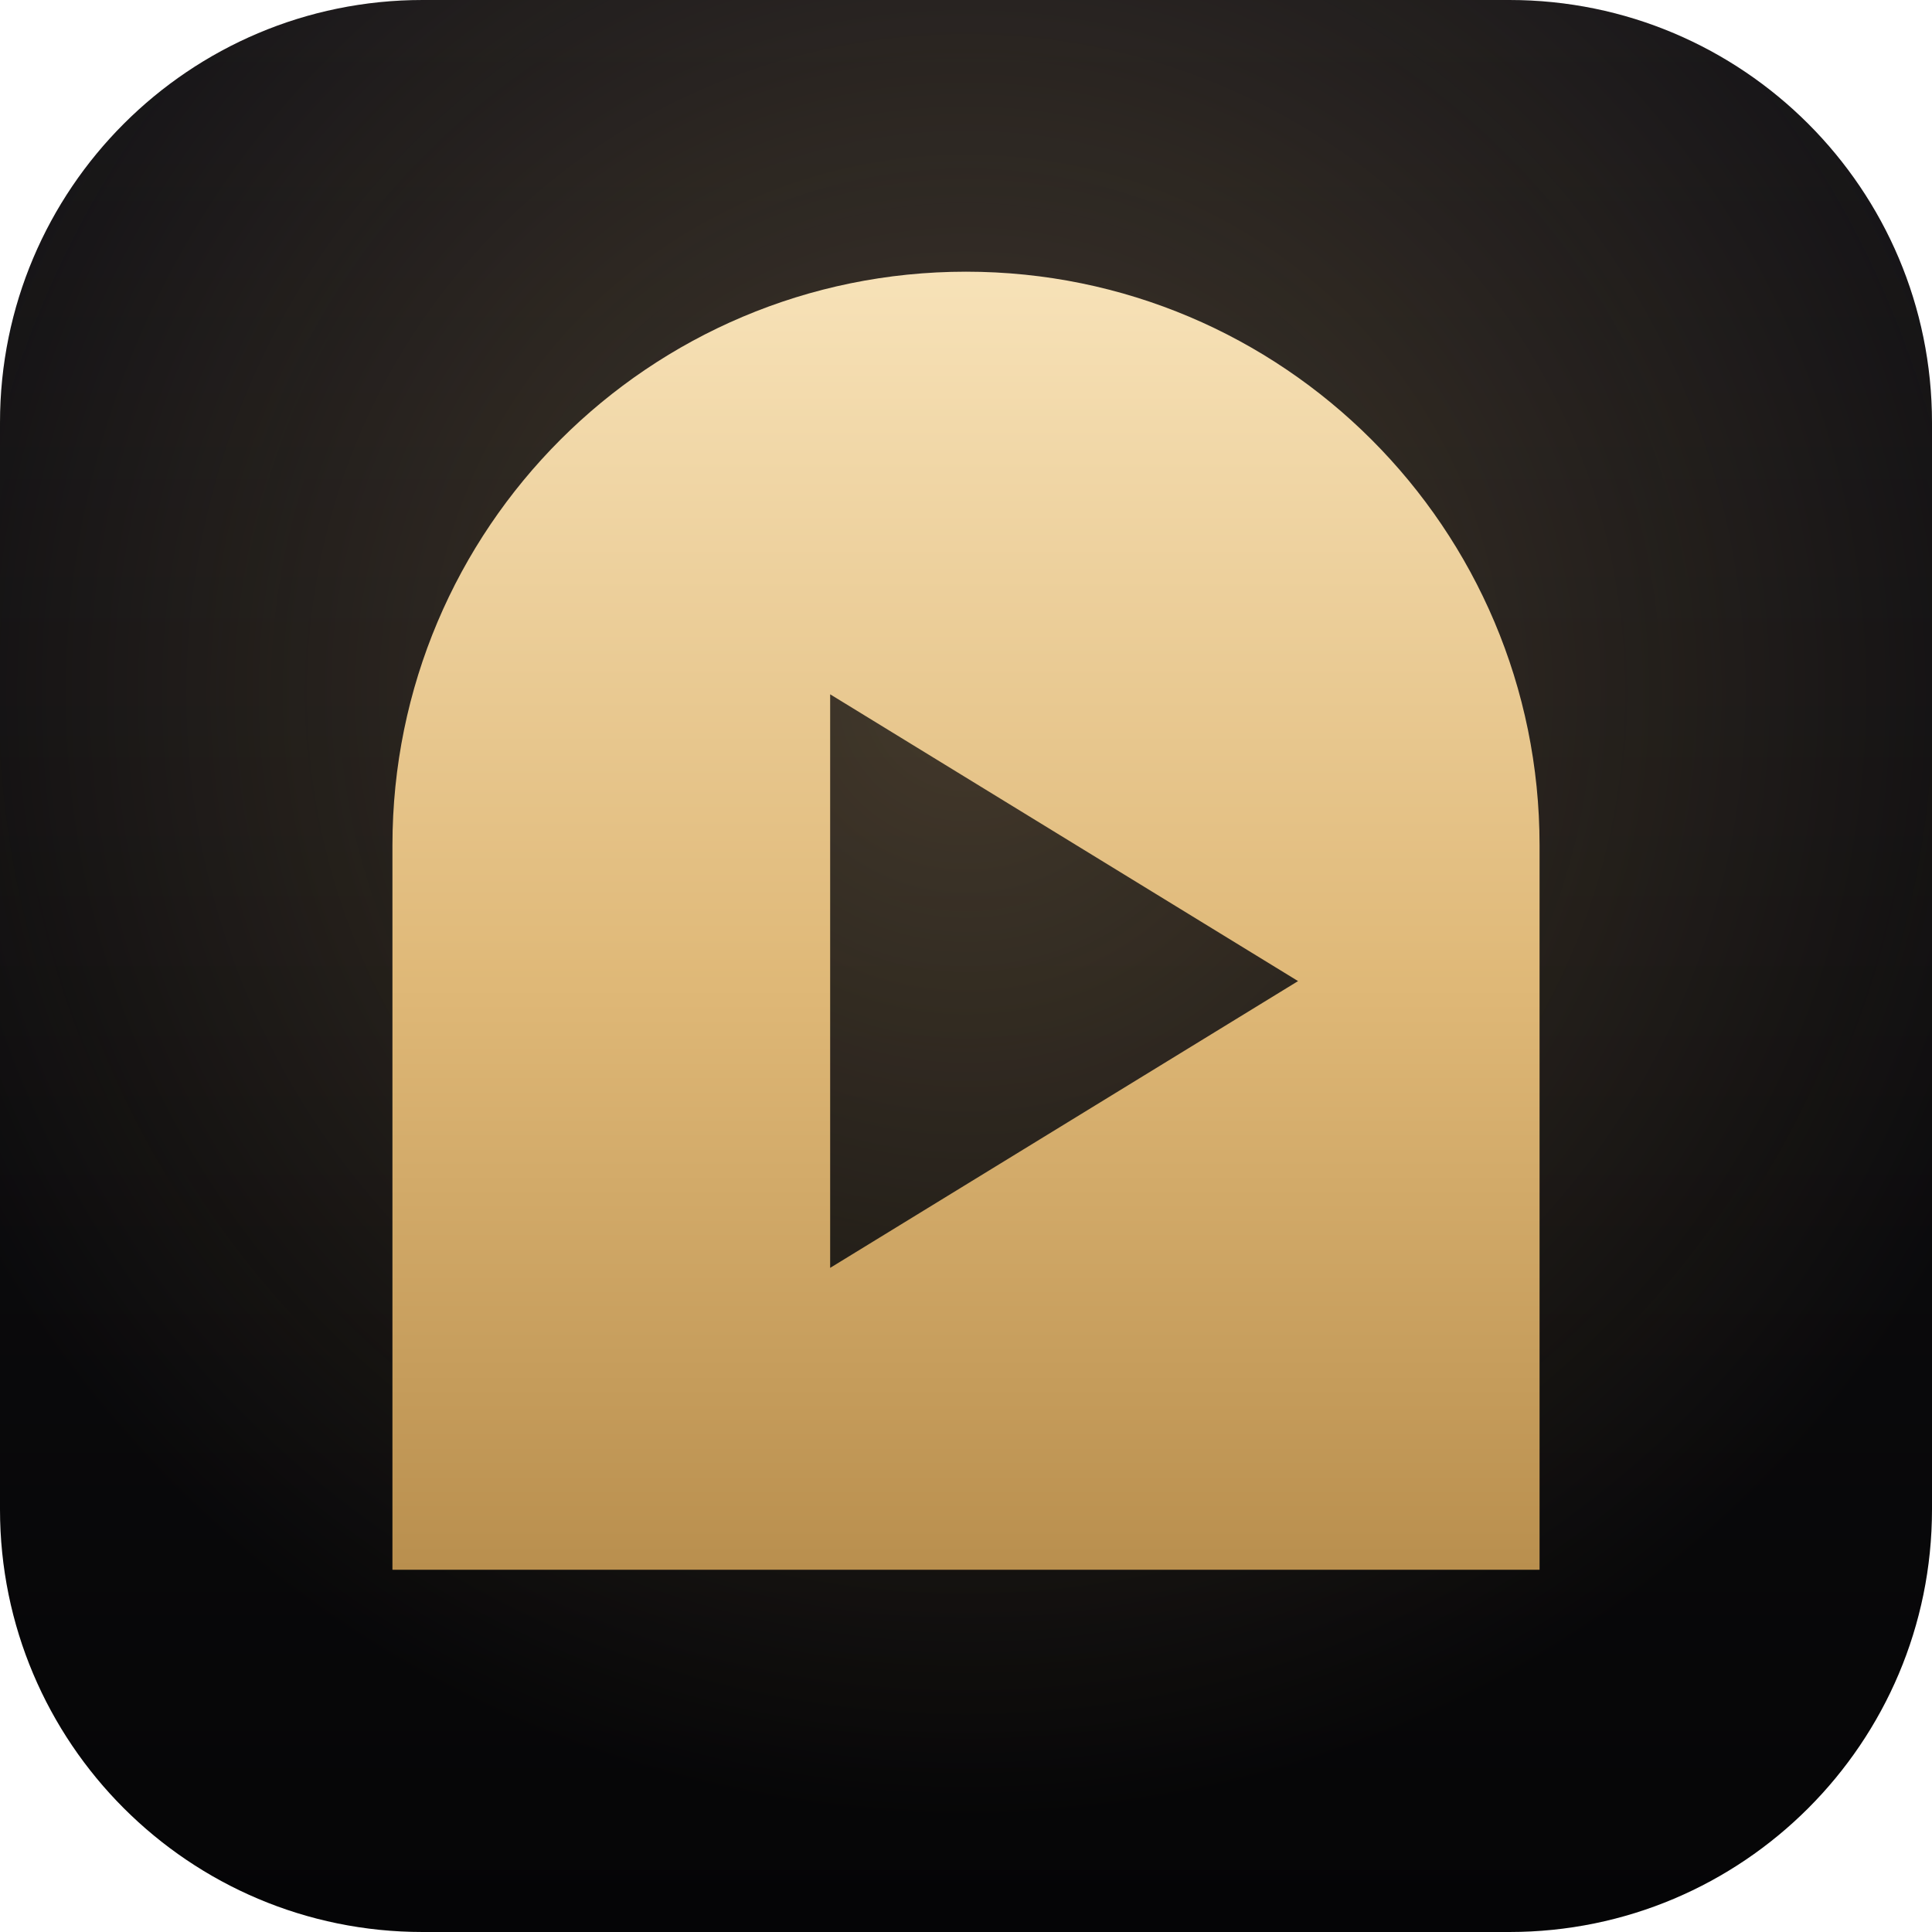
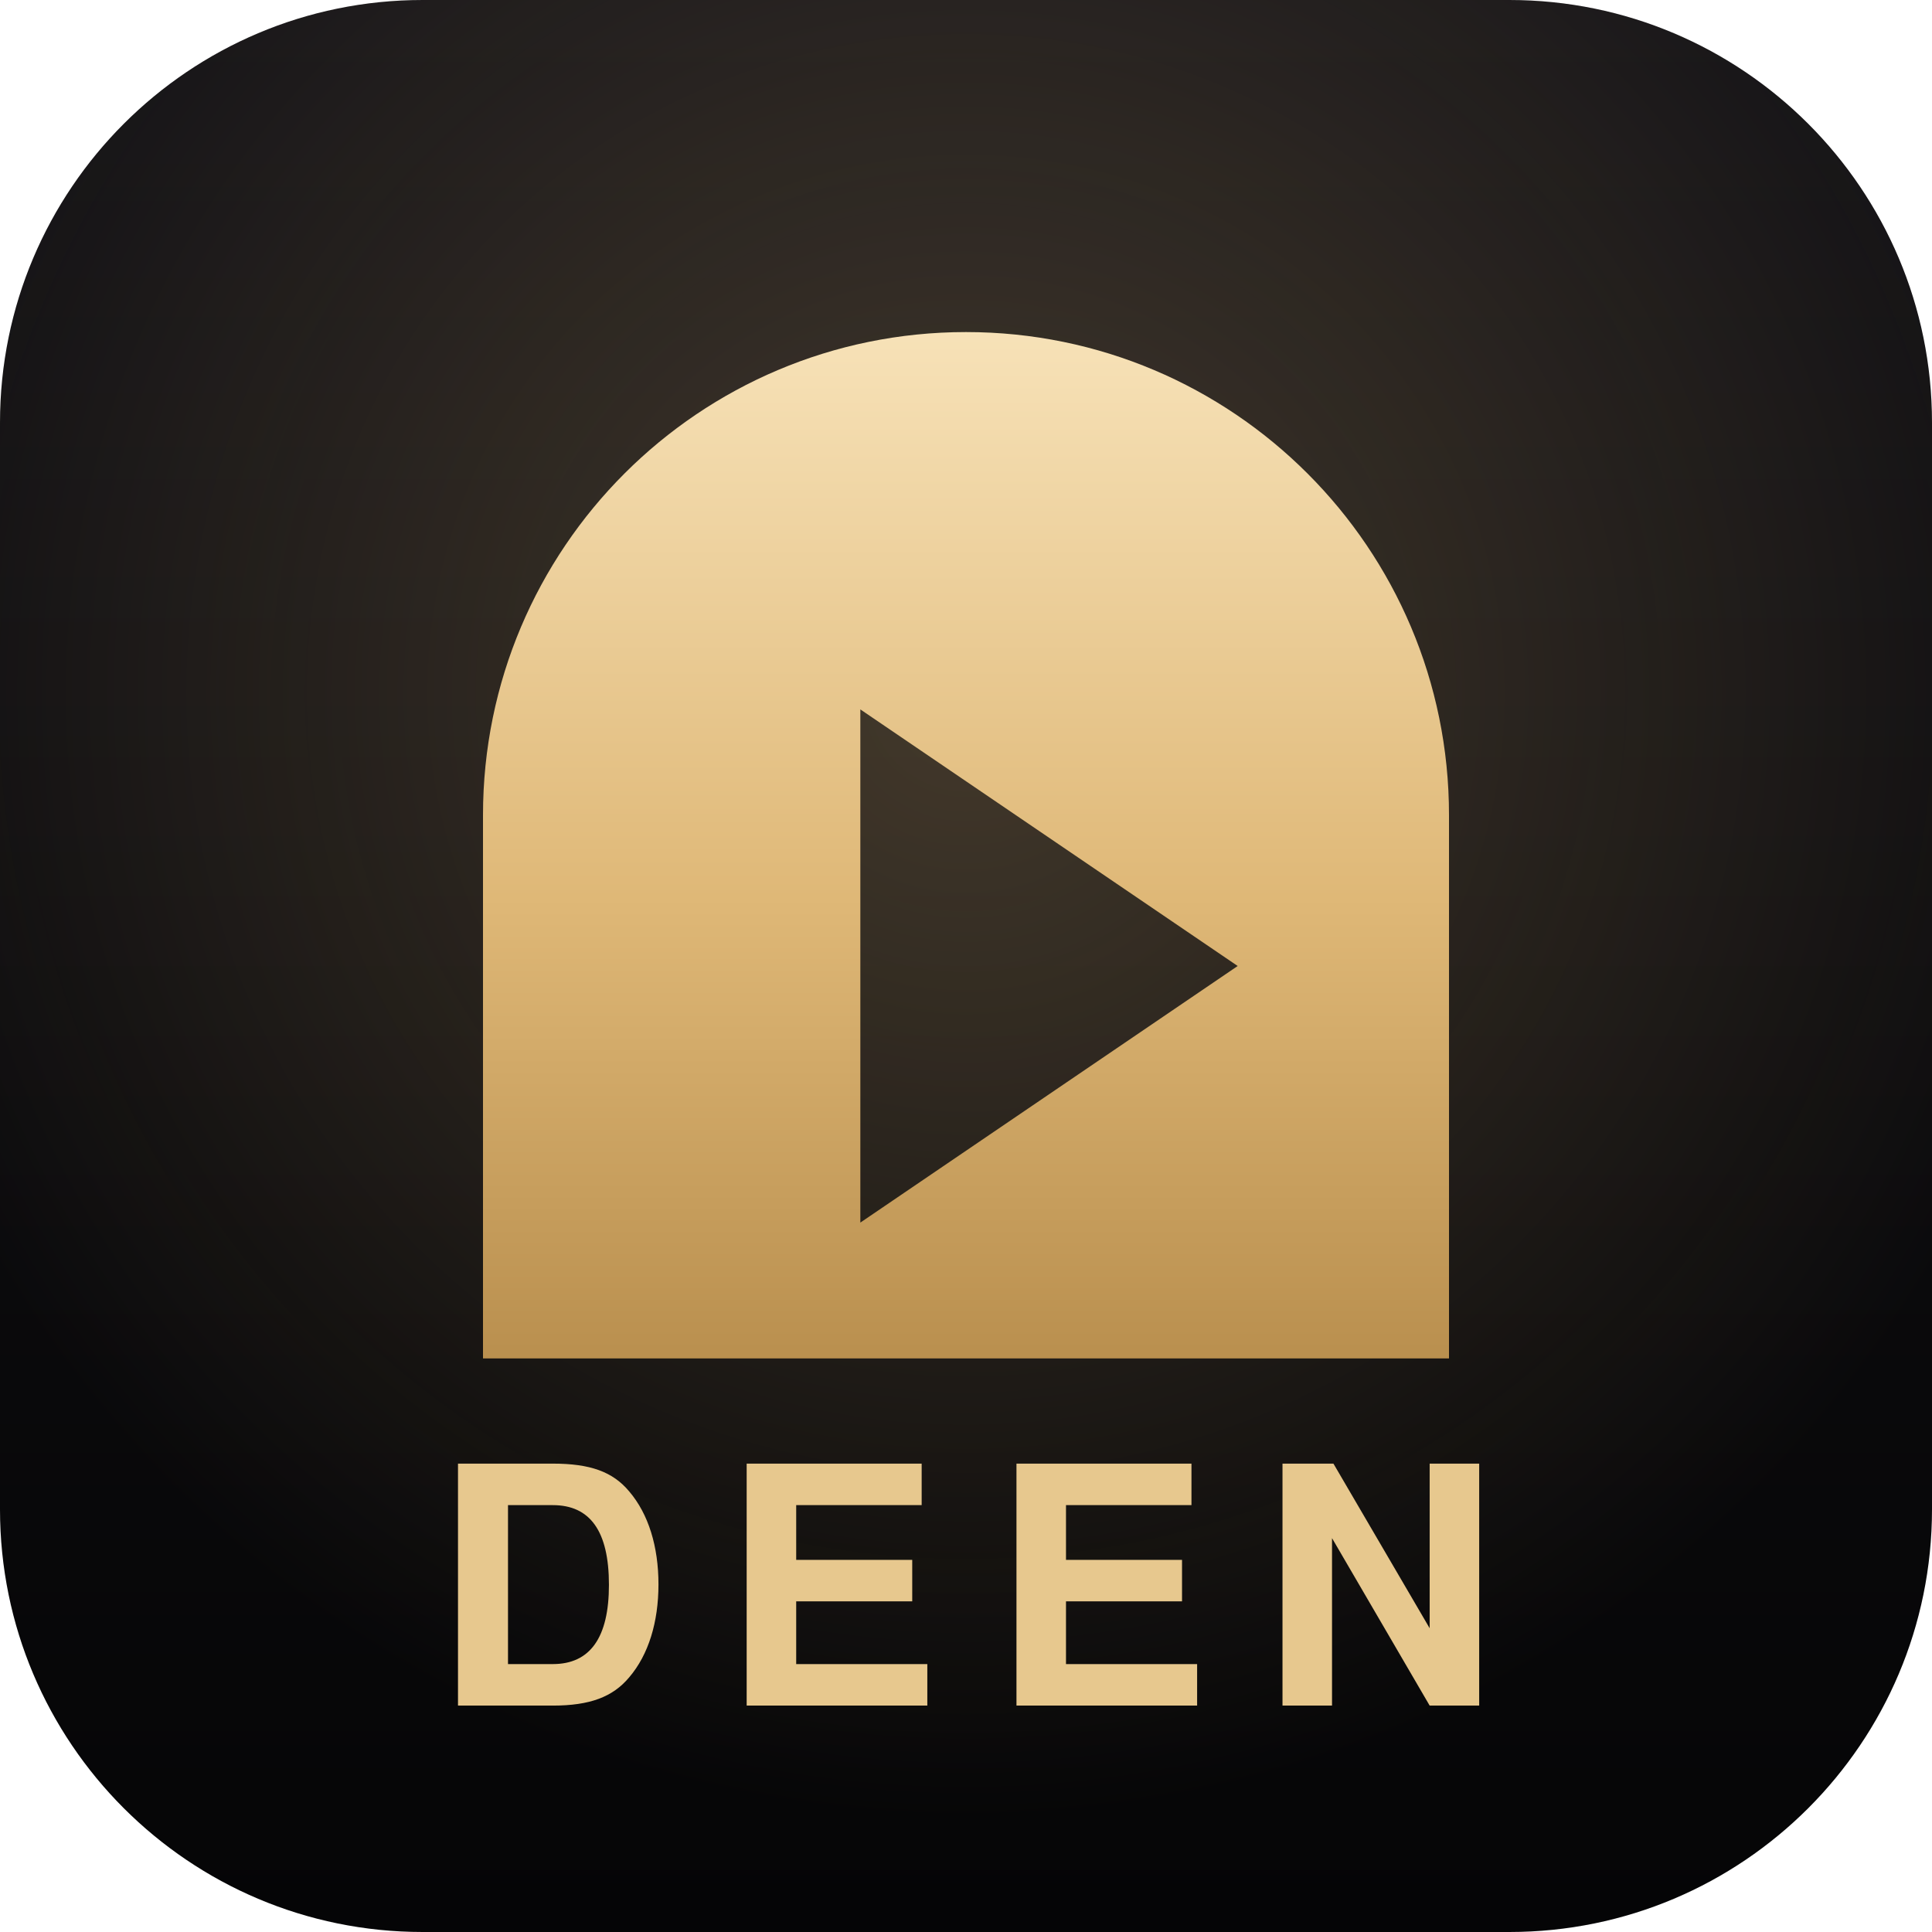
<svg xmlns="http://www.w3.org/2000/svg" viewBox="0 0 64 64">
  <defs>
    <clipPath id="r">
      <rect width="64" height="64" rx="14" />
    </clipPath>
    <linearGradient id="g" x1="0" y1="0" x2="0" y2="1">
      <stop offset="0" stop-color="#141317" />
      <stop offset="1" stop-color="#050506" />
    </linearGradient>
    <radialGradient id="glow" cx="50%" cy="36%" r="58%">
      <stop offset="0" stop-color="#D9B478" stop-opacity=".26" />
      <stop offset="1" stop-color="#D9B478" stop-opacity="0" />
    </radialGradient>
    <linearGradient id="gold" x1="0" y1="0" x2="0" y2="1">
      <stop offset="0" stop-color="#F7E2B8" />
      <stop offset=".55" stop-color="#DFB877" />
      <stop offset="1" stop-color="#B98F4E" />
    </linearGradient>
  </defs>
  <g clip-path="url(#r)">
    <rect width="64" height="64" fill="url(#g)" />
    <rect width="64" height="64" fill="url(#glow)" />
-     <path fill-rule="evenodd" fill="url(#gold)" d="M13 52V28a19 19 0 0 1 38 0v24Z              M27.5 23 43 32.5 27.5 42Z" />
+     <path fill-rule="evenodd" fill="url(#gold)" d="M16 45V27a16 16 0 0 1 32 0v18Z              M28.5 23.5 41 32 28.5 40.5Z" />
+     <text x="32" y="56.5" text-anchor="middle" fill="#E7C88E" font-family="Helvetica Neue,Helvetica,Arial,sans-serif" font-size="11" font-weight="700" letter-spacing="1.6">DEEN</text>
  </g>
</svg>
